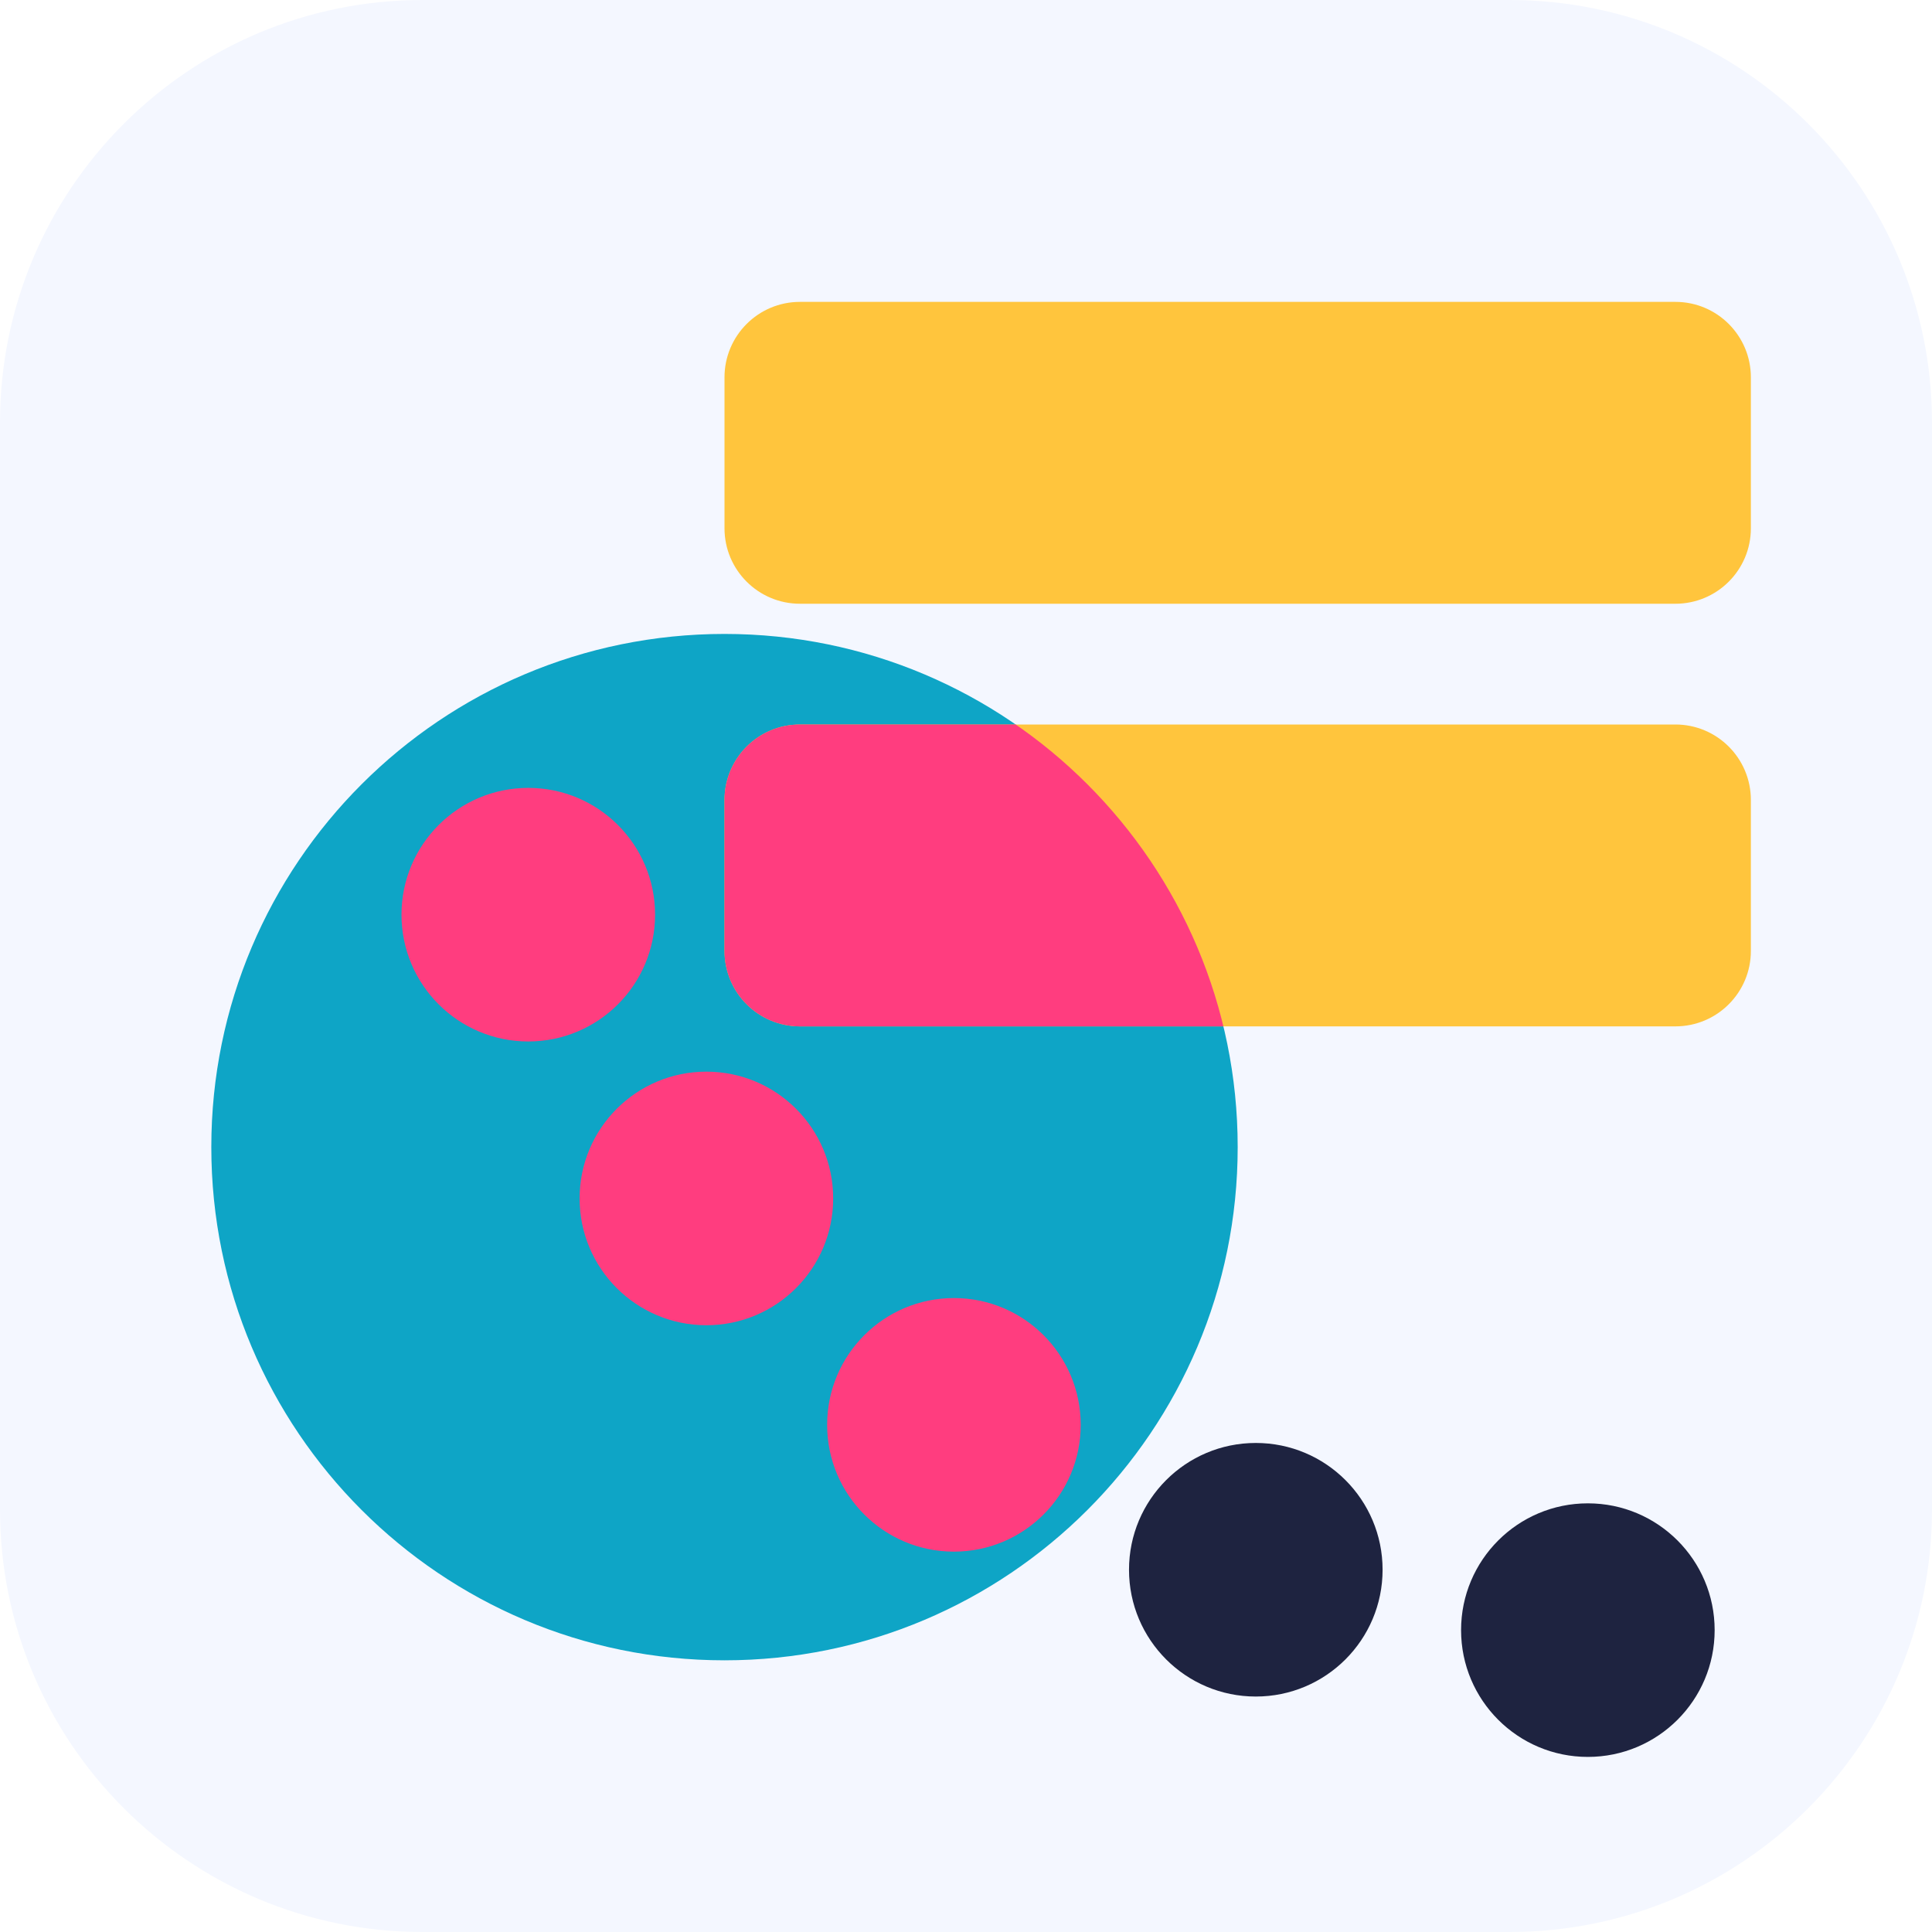
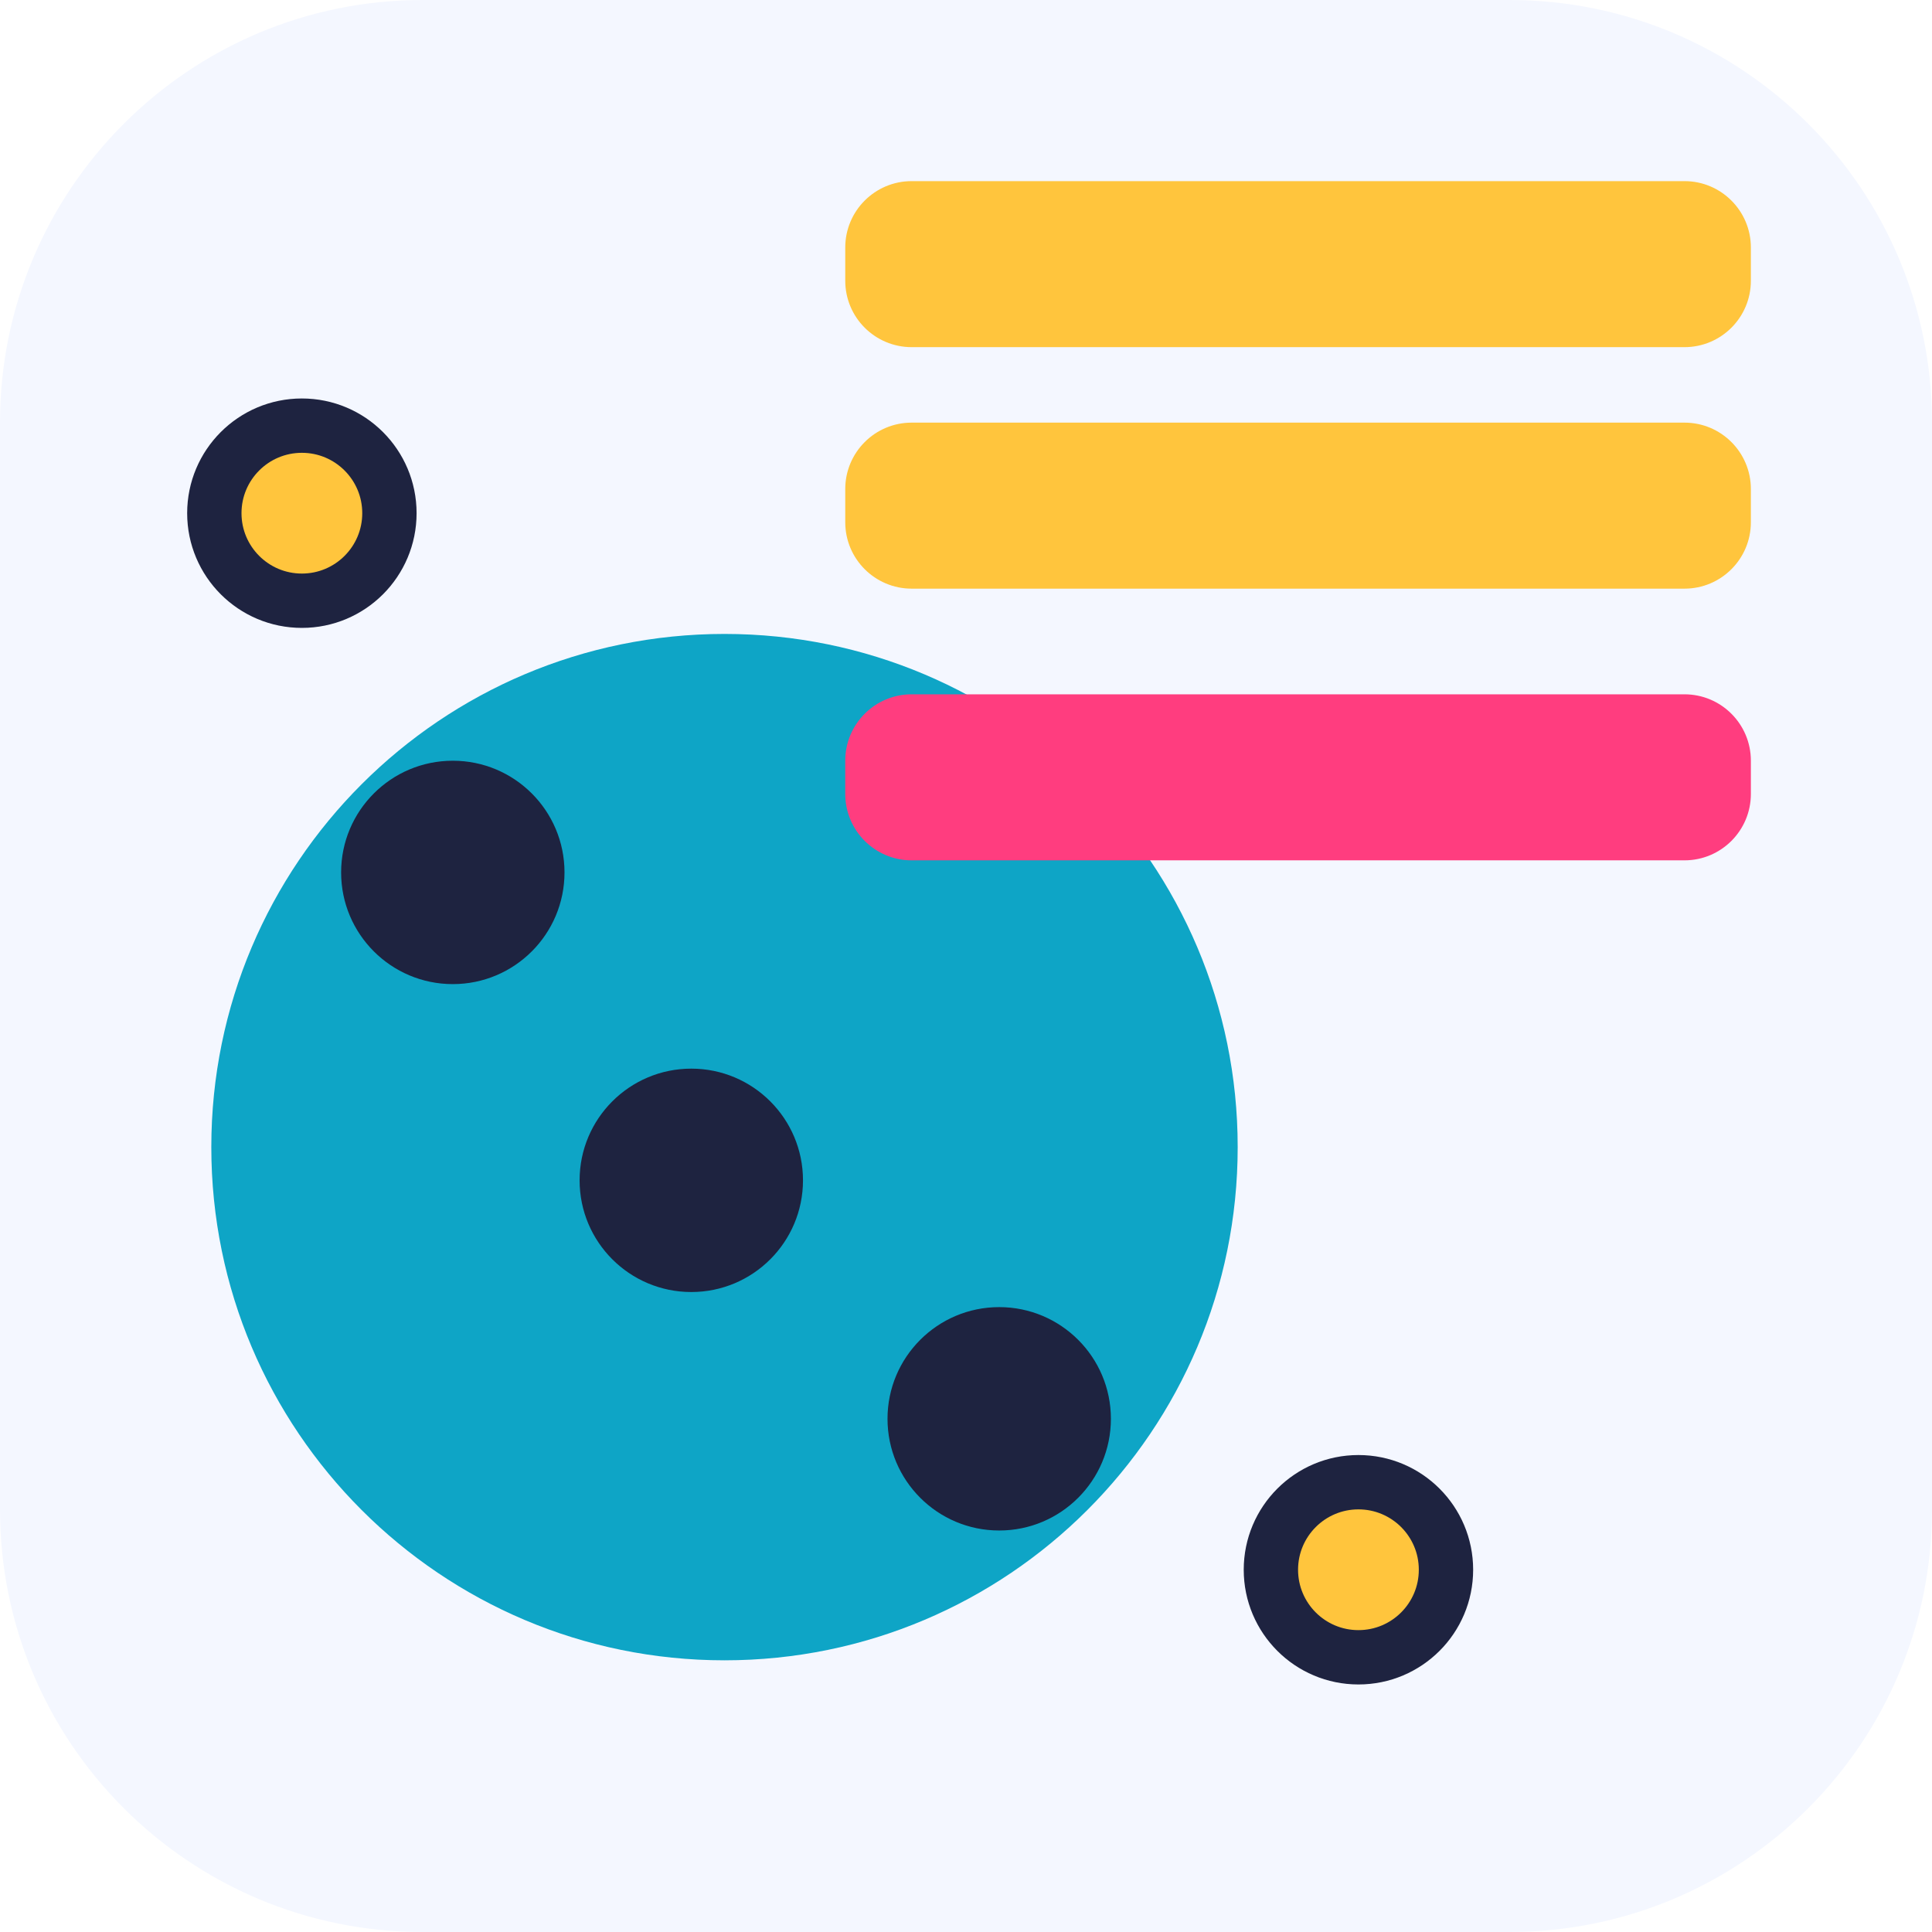
<svg xmlns="http://www.w3.org/2000/svg" viewBox="0 0 64 64">
  <rect width="64" height="64" rx="14" fill="#F4F7FF" />
-   <defs>
-     <clipPath id="c">
-       <circle cx="24" cy="38" r="17" />
-     </clipPath>
-   </defs>
  <circle cx="24" cy="38" r="17" fill="#0EA5C6" />
-   <rect x="24" y="10" width="34" height="10" rx="2.5" fill="#FFC53D" />
-   <rect x="24" y="24" width="34" height="10" rx="2.5" fill="#FFC53D" />
-   <g clip-path="url(#c)">
-     <rect x="24" y="24" width="34" height="10" rx="2.5" fill="#FF3D7F" />
-   </g>
-   <circle cx="52.6" cy="54.0" r="4.2" fill="#1E2340" />
-   <circle cx="41.6" cy="52.0" r="4.2" fill="#1E2340" />
-   <circle cx="31.6" cy="47.2" r="4.2" fill="#FF3D7F" />
-   <circle cx="23.4" cy="39.7" r="4.2" fill="#FF3D7F" />
-   <circle cx="17.5" cy="30.3" r="4.2" fill="#FF3D7F" />
+   <rect x="28" y="6" width="30" height="5.5" rx="2.2" fill="#FFC53D" />
+   <rect x="28" y="14" width="30" height="5.5" rx="2.2" fill="#FFC53D" />
+   <rect x="28" y="23" width="30" height="5.5" rx="2.2" fill="#FF3D7F" />
+   <circle cx="10.0" cy="17.0" r="2.9" fill="#FFC53D" stroke="#1E2340" stroke-width="1.8" />
+   <circle cx="15.0" cy="28.9" r="3.7" fill="#1E2340" />
+   <circle cx="22.9" cy="39.1" r="3.7" fill="#1E2340" />
+   <circle cx="33.1" cy="47.0" r="3.7" fill="#1E2340" />
+   <circle cx="45.0" cy="52.0" r="2.9" fill="#FFC53D" stroke="#1E2340" stroke-width="1.8" />
</svg>
